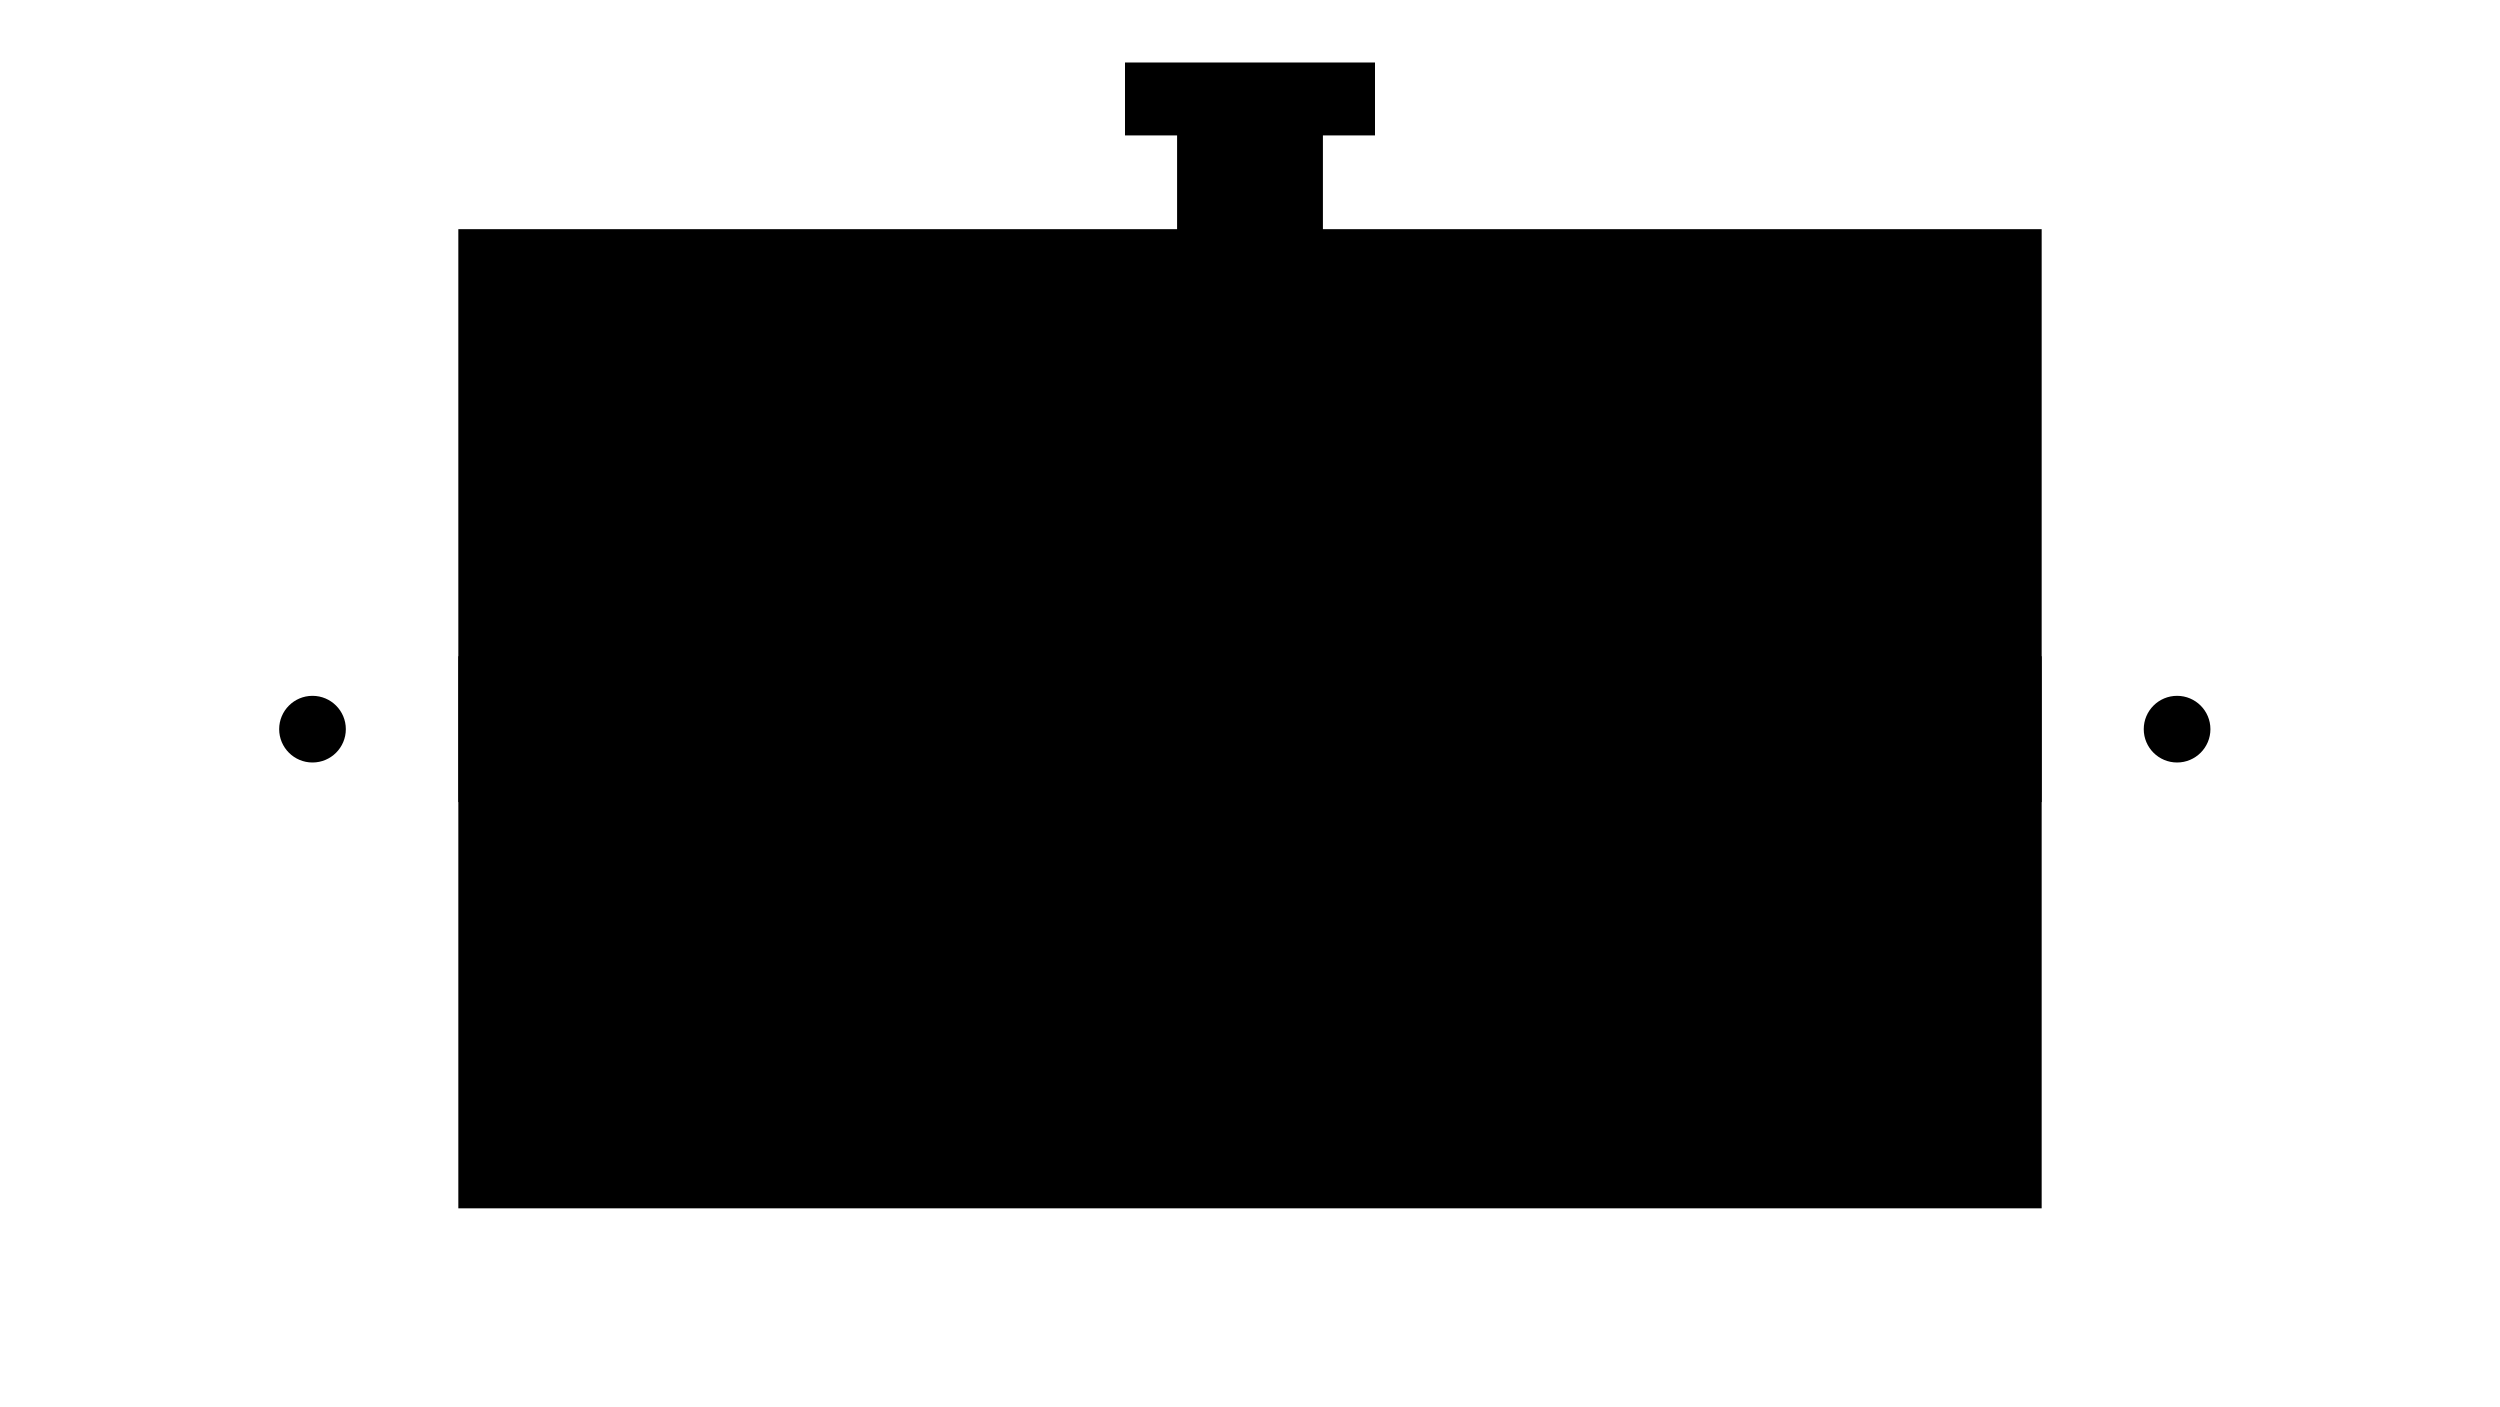
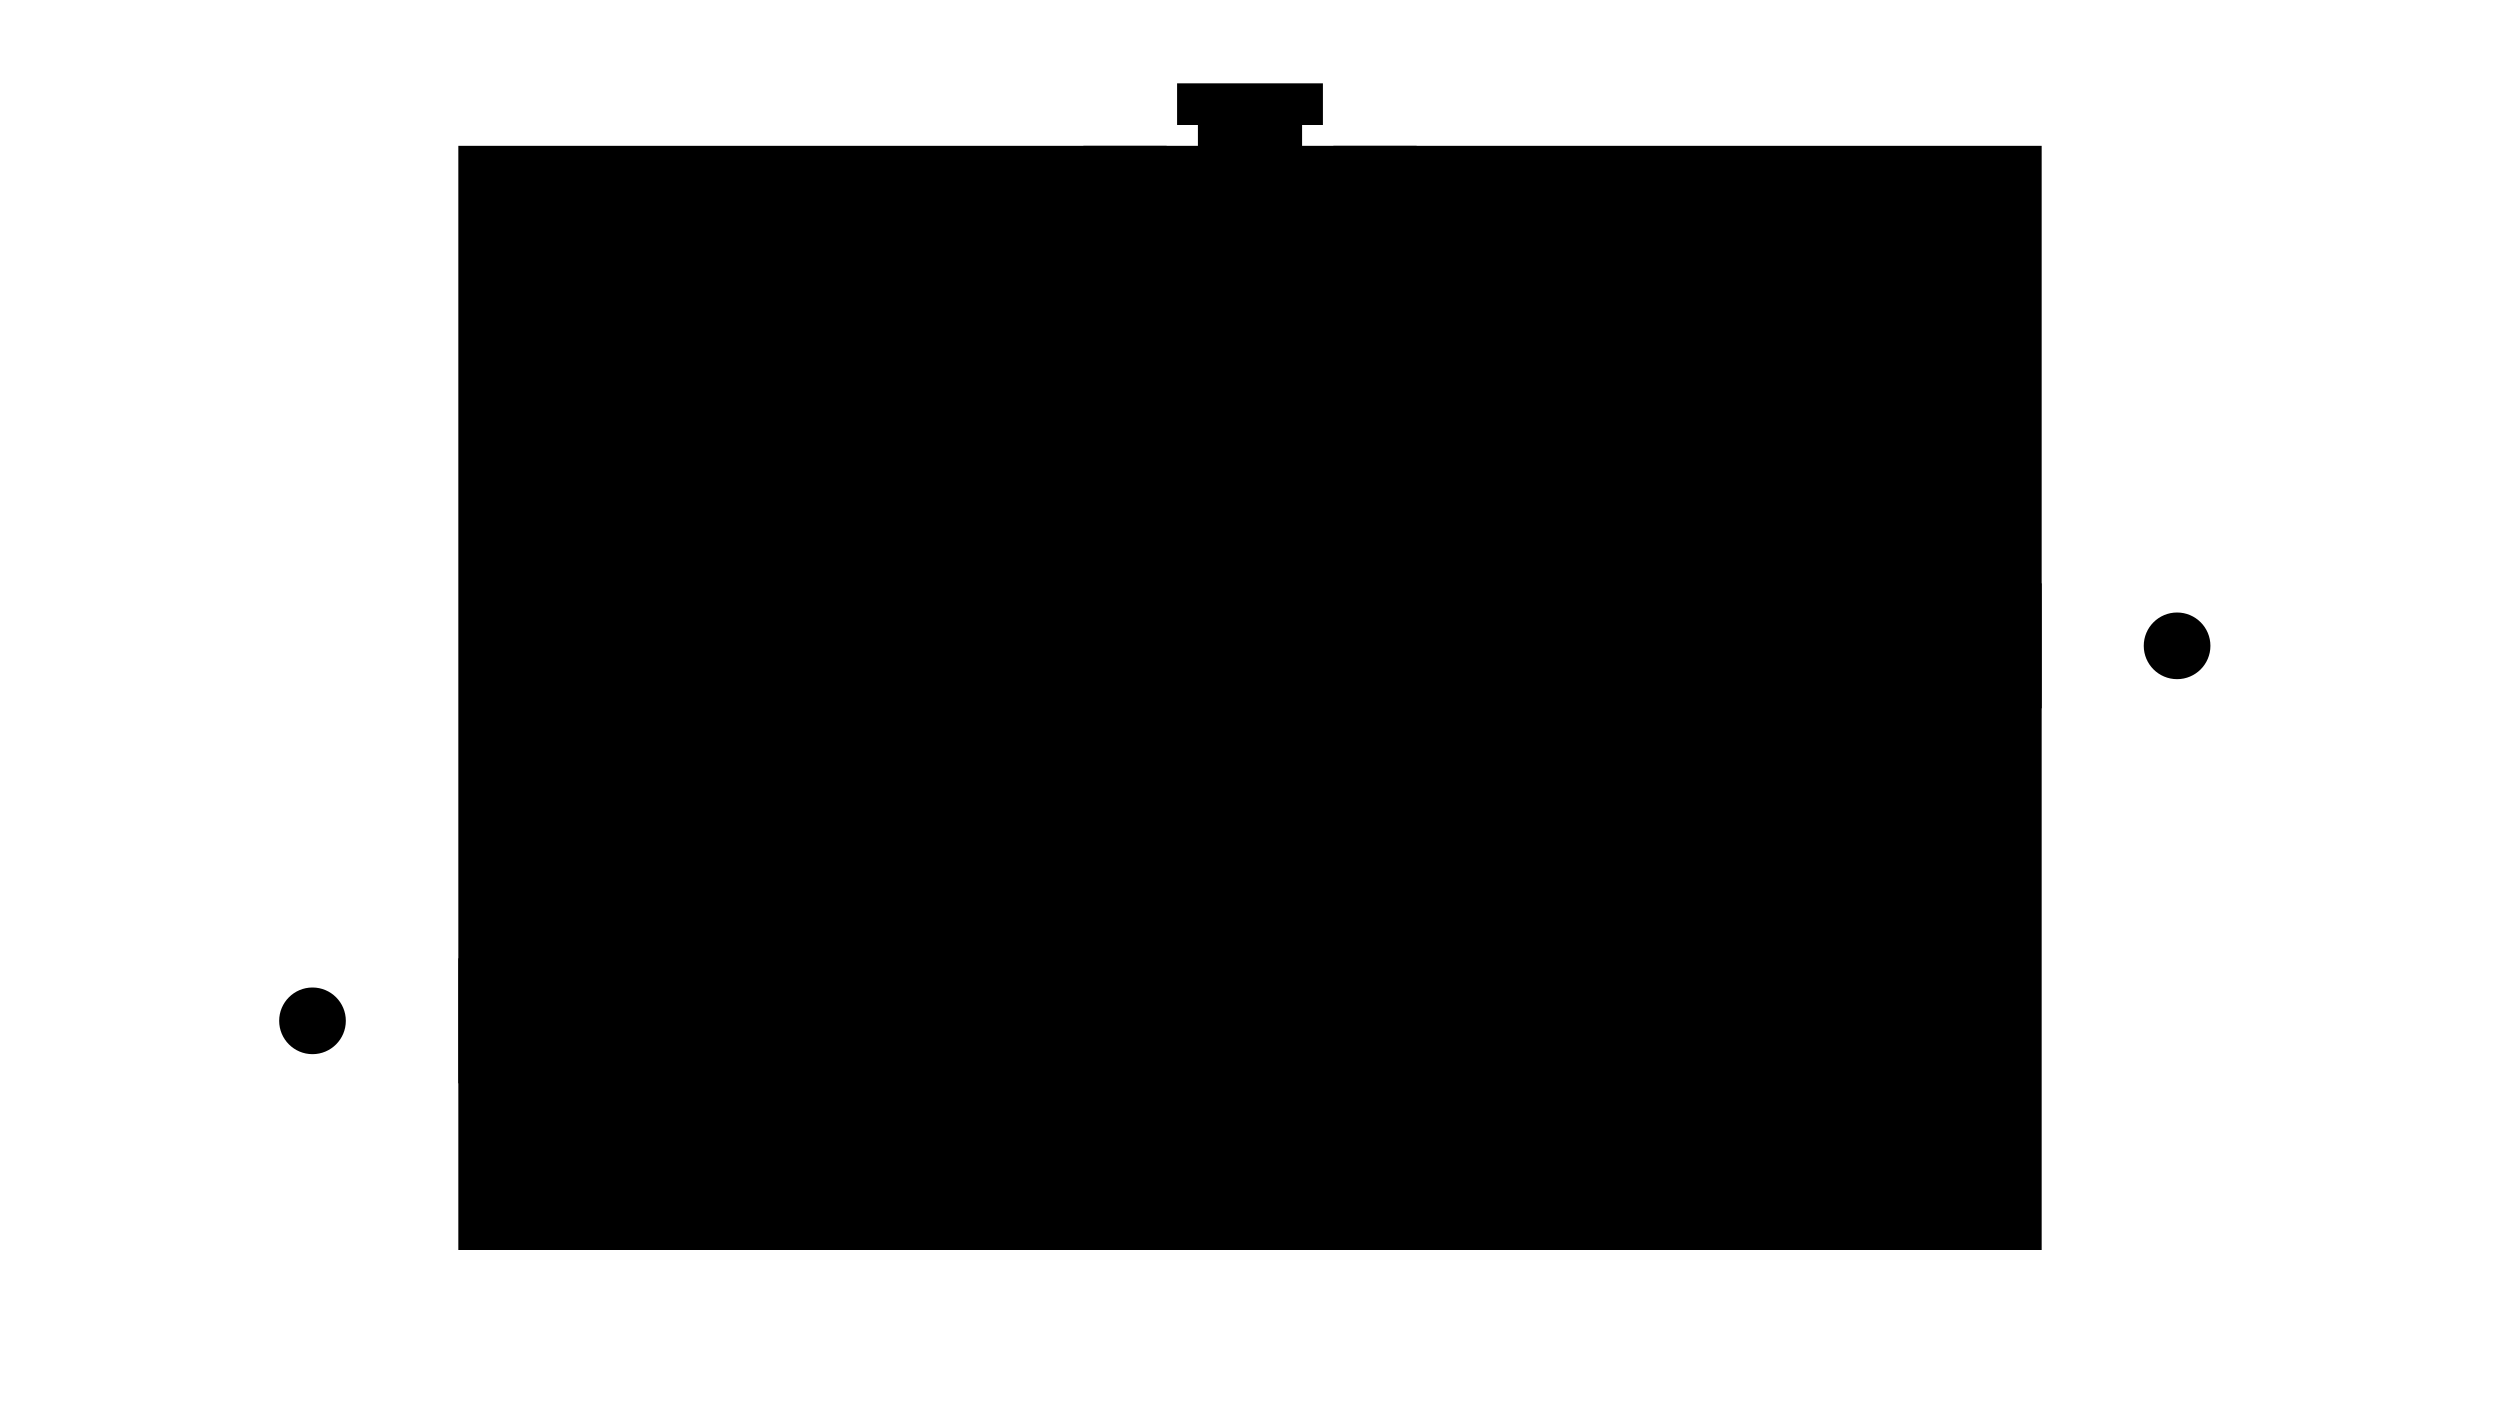
- <svg viewBox="0 0 240 135" role="img" aria-label="Schnitt durch ein Drosselrückschlagventil bei Strömung von 1 nach 2: links die Kammer hinter Anschluss 1 und der obere Weg bis zur Drossel in kräftigem Blau, hinter der Drosselnadel und in der rechten Kammer blasses Blau; unten liegt die Kugel auf ihrem Sitz, die Feder drückt sie an, der untere Weg ist gesperrt">
-   <path class="v-wand" d="M44 22H196V116H44Z" />
-   <path class="v-stark" d="M44 63H58V77H44ZM58 34H72V104H58ZM72 42H118V56H72Z" />
-   <path class="v-blass" d="M126 42H170V56H126ZM170 34H184V104H170ZM184 63H196V77H184ZM146 84H170V98H146Z" />
-   <path class="v-stark" d="M72 84H138V98H72Z" />
-   <path class="v-blass" d="M138 89H146V93H138Z" />
-   <path class="v-wand" d="M108 50H132V56H108ZM138 84H146V89H138ZM138 93H146V98H138Z" />
-   <path class="v-teil" d="M113 12H127V42L120 50 113 42Z" />
-   <path class="v-teil" d="M108 6H132V13H108Z" />
-   <path class="v-leitung" d="M76 91L80 85 85 97 90 85 95 97 100 85 105 97 109 91" />
-   <circle class="v-teil" cx="125" cy="91" r="8" />
-   <path class="v-leitung" d="M20 70H44M196 70H220" />
-   <path class="v-hilfslinie" d="M44 124H196" />
-   <circle class="v-stark" cx="82" cy="49" r="3.2" />
-   <circle class="v-stark" cx="98" cy="49" r="3.2" />
-   <circle class="v-stark" cx="64" cy="58" r="3.2" />
-   <circle class="v-stark" cx="30" cy="70" r="3.2" />
-   <circle class="v-blass" cx="150" cy="49" r="3.2" />
-   <circle class="v-blass" cx="177" cy="62" r="3.2" />
-   <circle class="v-blass" cx="209" cy="70" r="3.2" />
+ <svg viewBox="0 0 240 135" role="img" aria-label="Schnitt durch ein Drosselrückschlagventil bei Strömung von 1 nach 2: Die Luft kommt von Anschluss 1 links unten in kräftigem Blau, steigt in der Bohrung des Ventileinsatzes auf und muss durch den engen Ringspalt am kegeligen Zapfen der Regulierschraube; dahinter ist sie blass und strömt zu Anschluss 2 rechts oben. Die Lippe der Dichtmanschette ist gegen die Wand gespreizt und sperrt den Weg außen herum">
+   <path class="v-wand" d="M44 14H196V120H44Z" />
+   <path class="v-stark" d="M44 92H100V104H44ZM100 84H140V104H100Z" />
+   <path class="v-blass" d="M100 52H140V74H100ZM140 56H196V68H140Z" />
+   <path class="v-stark" d="M114 56H126V84H114Z" />
+   <path class="v-wand" d="M100 52V58M140 52V58" />
+   <path class="v-teil" d="M104 14H112V50H104ZM128 14H136V50H128Z" />
+   <path class="v-teil" d="M98 26H104V40H98ZM136 26H142V40H136Z" />
+   <path class="v-teil" d="M108 62H114V92H108ZM126 62H132V92H126Z" />
+   <path class="v-teil" d="M104 84H132V92H104Z" />
+   <path class="v-wand" d="M102 66H108L102 82H98ZM132 66H138L142 82H136Z" />
+   <path class="v-teil" d="M113 8H127V12H113Z" />
+   <path class="v-teil" d="M115 12H125V56L121 72H119L115 56Z" />
+   <path class="v-hilfslinie" d="M44 128H196" />
+   <path class="v-leitung" d="M20 98H44M196 62H220" />
+   <circle class="v-stark" cx="30" cy="98" r="3.2" />
+   <circle class="v-stark" cx="70" cy="98" r="3.2" />
+   <circle class="v-stark" cx="90" cy="98" r="3.2" />
+   <circle class="v-stark" cx="120" cy="78" r="3.2" />
+   <circle class="v-blass" cx="150" cy="62" r="3.2" />
+   <circle class="v-blass" cx="176" cy="62" r="3.2" />
+   <circle class="v-blass" cx="209" cy="62" r="3.2" />
</svg>
